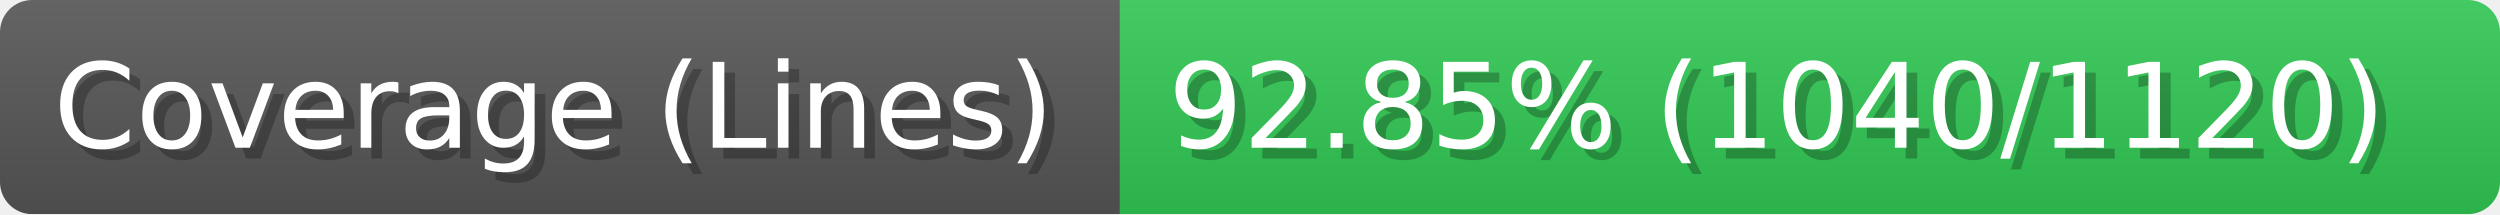
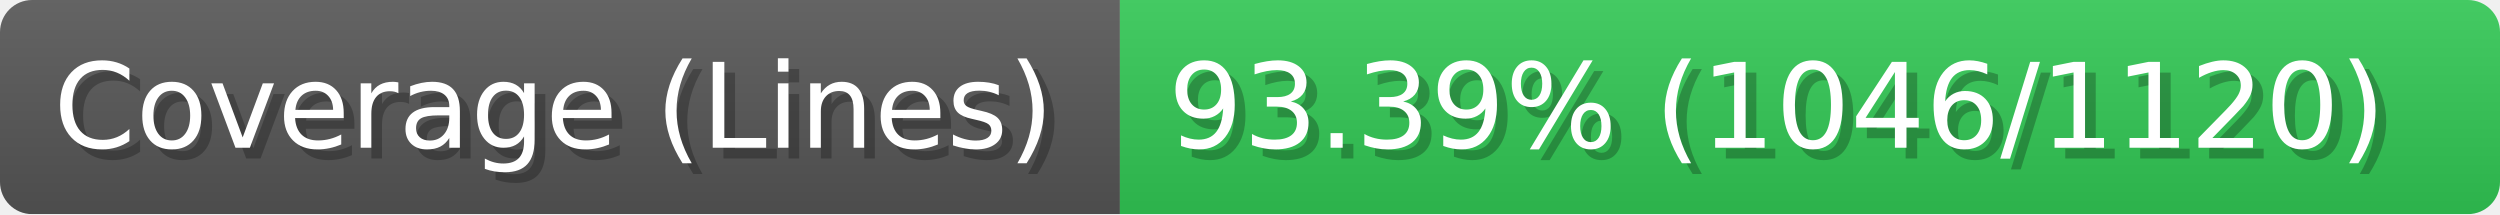
- <svg xmlns="http://www.w3.org/2000/svg" width="233.5" height="20" viewBox="0 0 2335 200" role="img" aria-label="Coverage (Lines): 92.85% (1040/1120)">
+ <svg xmlns="http://www.w3.org/2000/svg" width="233.5" height="20" viewBox="0 0 2335 200" role="img" aria-label="Coverage (Lines): 93.39% (1046/1120)">
  <linearGradient id="a" x2="0" y2="100%">
    <stop offset="0" stop-opacity=".1" stop-color="#EEE" />
    <stop offset="1" stop-opacity=".1" />
  </linearGradient>
  <mask id="m">
    <rect width="2335" height="200" rx="30" fill="#FFF" />
  </mask>
  <g mask="url(#m)">
    <rect width="1046" height="200" fill="#555" />
    <rect width="1289" height="200" fill="#31c653" x="1046" />
    <rect width="2335" height="200" fill="url(#a)" />
  </g>
  <g aria-hidden="true" fill="#fff" text-anchor="start" font-family="Verdana,DejaVu Sans,sans-serif" font-size="110">
    <text x="60" y="148" textLength="946" fill="#000" opacity="0.25">Coverage (Lines)</text>
    <text x="50" y="138" textLength="946">Coverage (Lines)</text>
-     <text x="1101" y="148" textLength="1189" fill="#000" opacity="0.25">92.85% (1040/1120)</text>
-     <text x="1091" y="138" textLength="1189">92.85% (1040/1120)</text>
+     <text x="1101" y="148" textLength="1189" fill="#000" opacity="0.25">93.39% (1046/1120)</text>
+     <text x="1091" y="138" textLength="1189">93.39% (1046/1120)</text>
  </g>
</svg>
